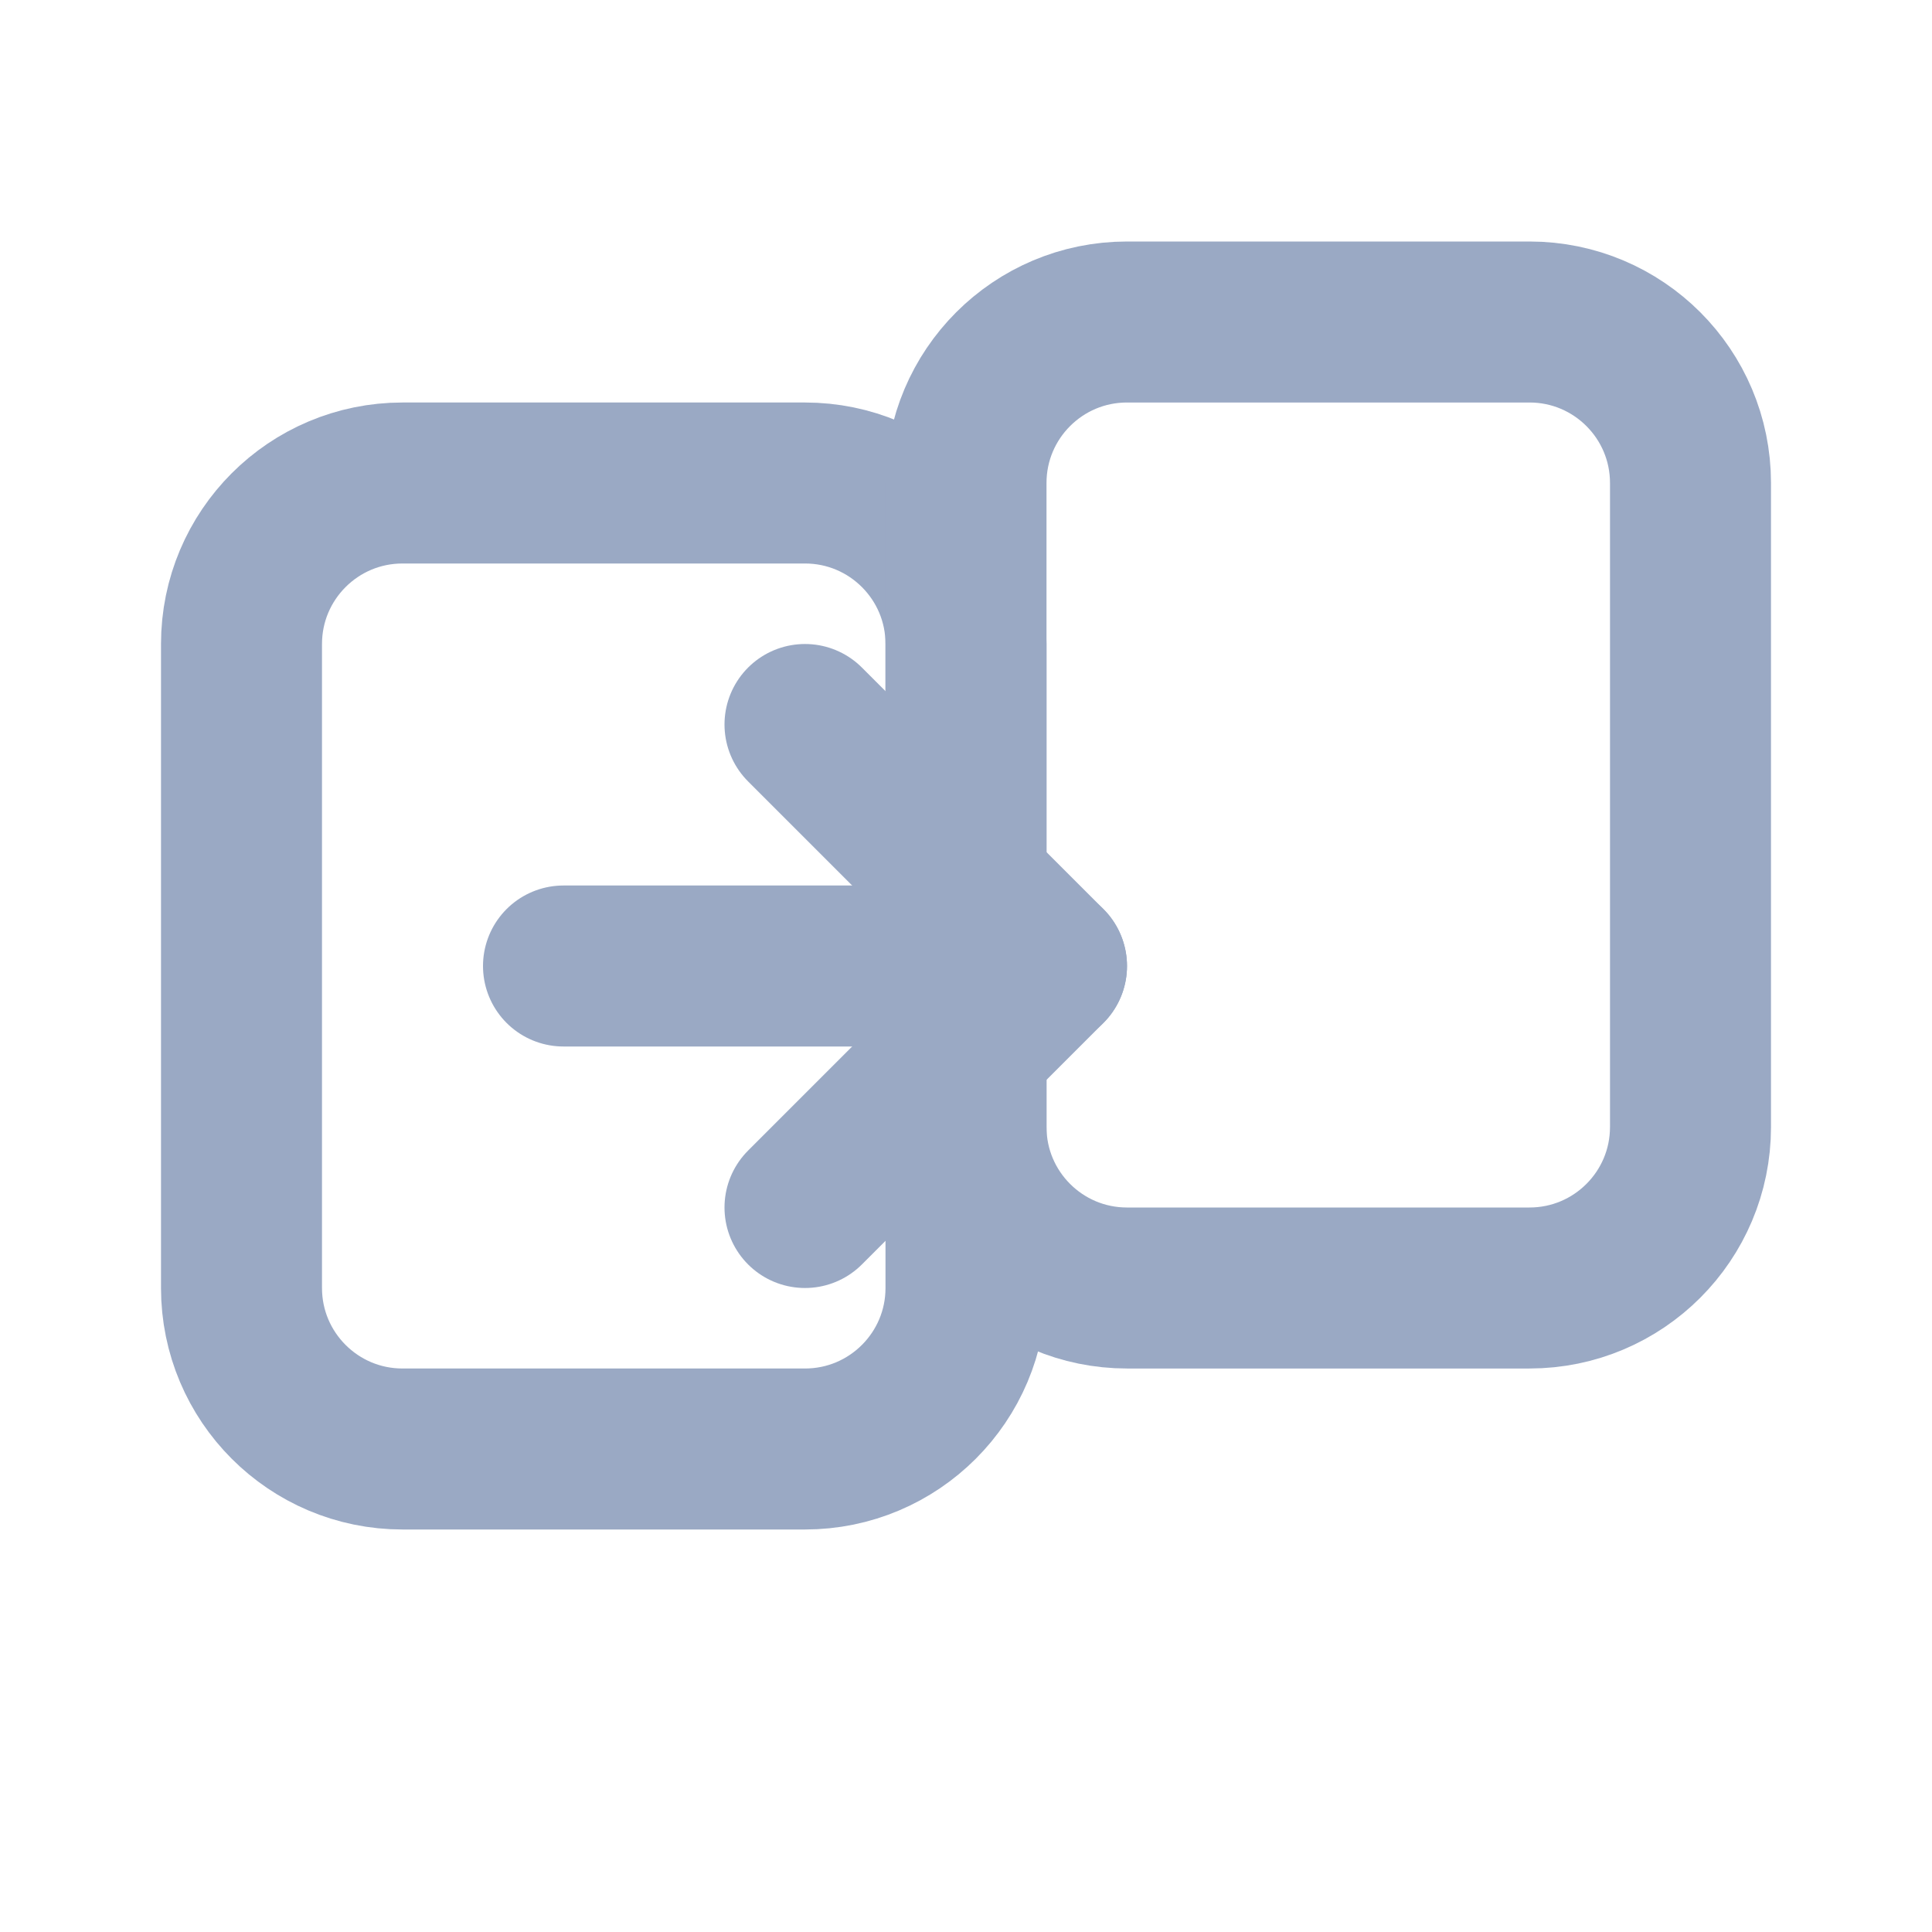
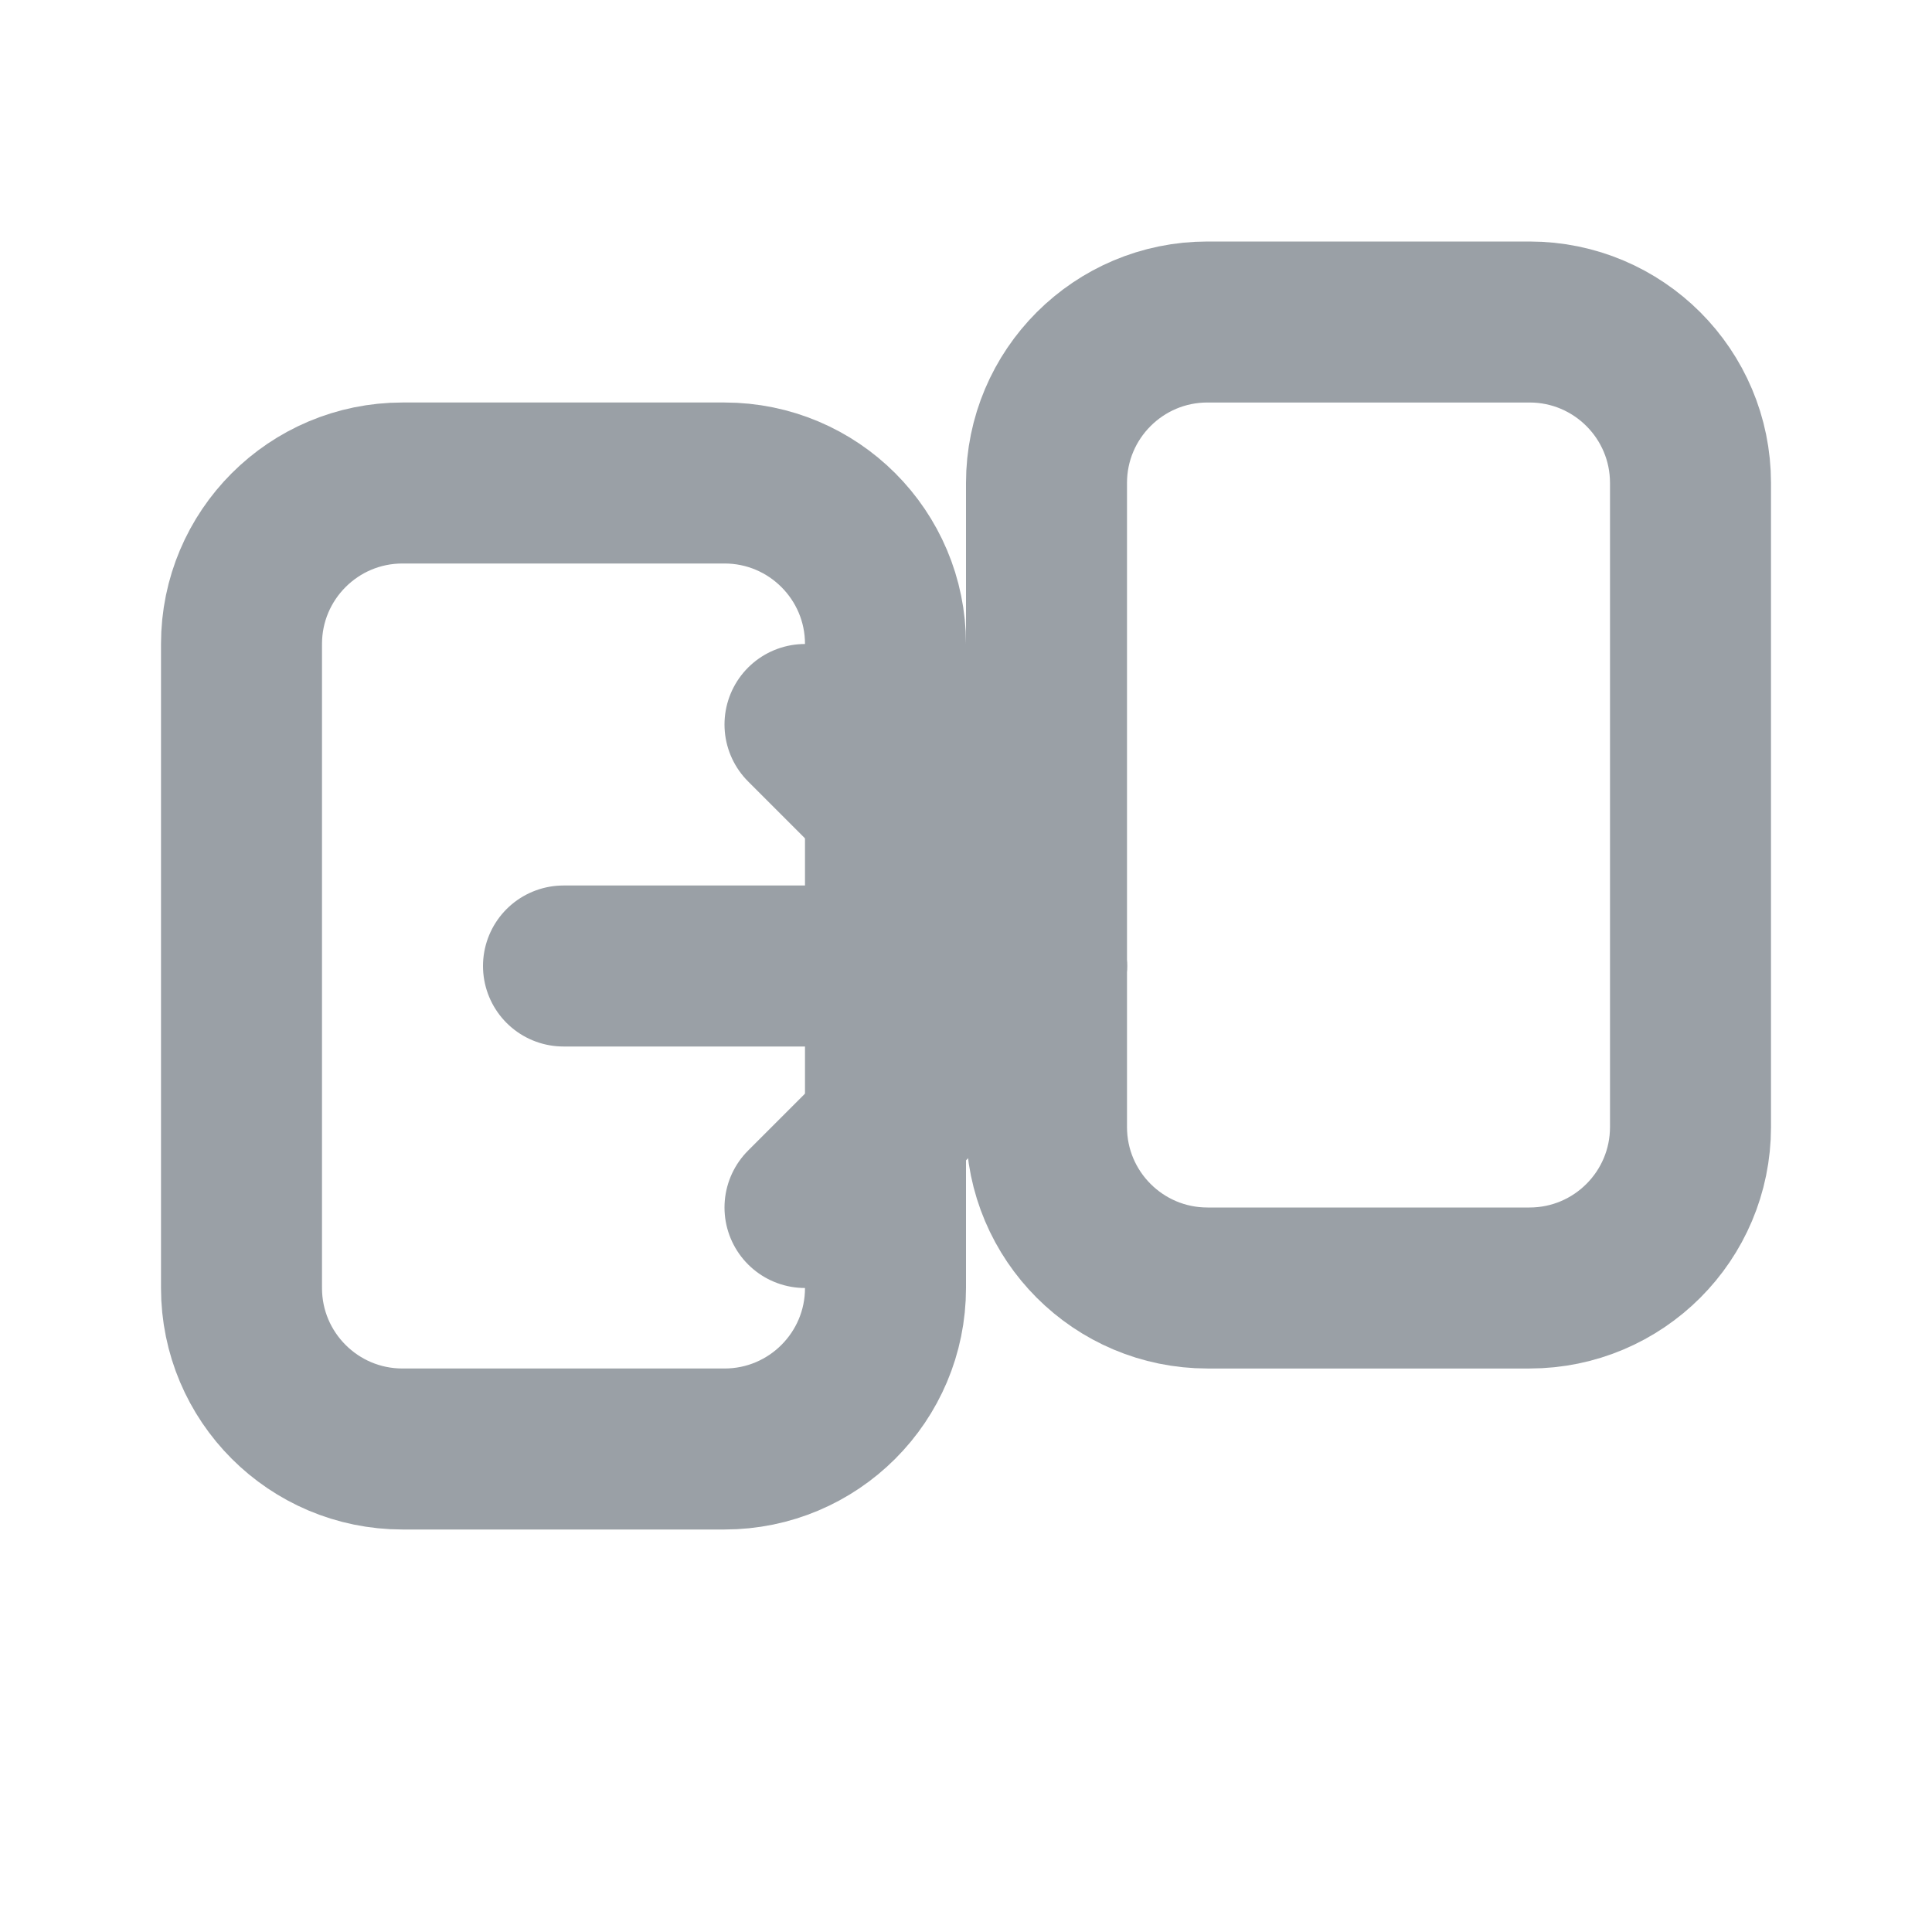
<svg xmlns="http://www.w3.org/2000/svg" viewBox="0 0 24 24">
-   <rect x="3" y="6" width="9" height="12" rx="2" fill="none" stroke="#9aa9c4" stroke-width="2" />
-   <rect x="12" y="4" width="9" height="12" rx="2" fill="none" stroke="#9aa9c4" stroke-width="2" />
-   <path d="M7 12h6" fill="none" stroke="#9aa9c4" stroke-width="2" stroke-linecap="round" />
-   <path d="M10 9l3 3-3 3" fill="none" stroke="#9aa9c4" stroke-width="2" stroke-linecap="round" stroke-linejoin="round" />
+   <rect x="3" y="6" width="8" height="12" rx="2" fill="none" stroke="#9aa0a6" stroke-width="2" />
+   <rect x="13" y="4" width="8" height="12" rx="2" fill="none" stroke="#9aa0a6" stroke-width="2" />
+   <path d="M7 12h6" fill="none" stroke="#9aa0a6" stroke-width="2" stroke-linecap="round" />
+   <path d="M10 9l3 3-3 3" fill="none" stroke="#9aa0a6" stroke-width="2" stroke-linecap="round" stroke-linejoin="round" />
</svg>
